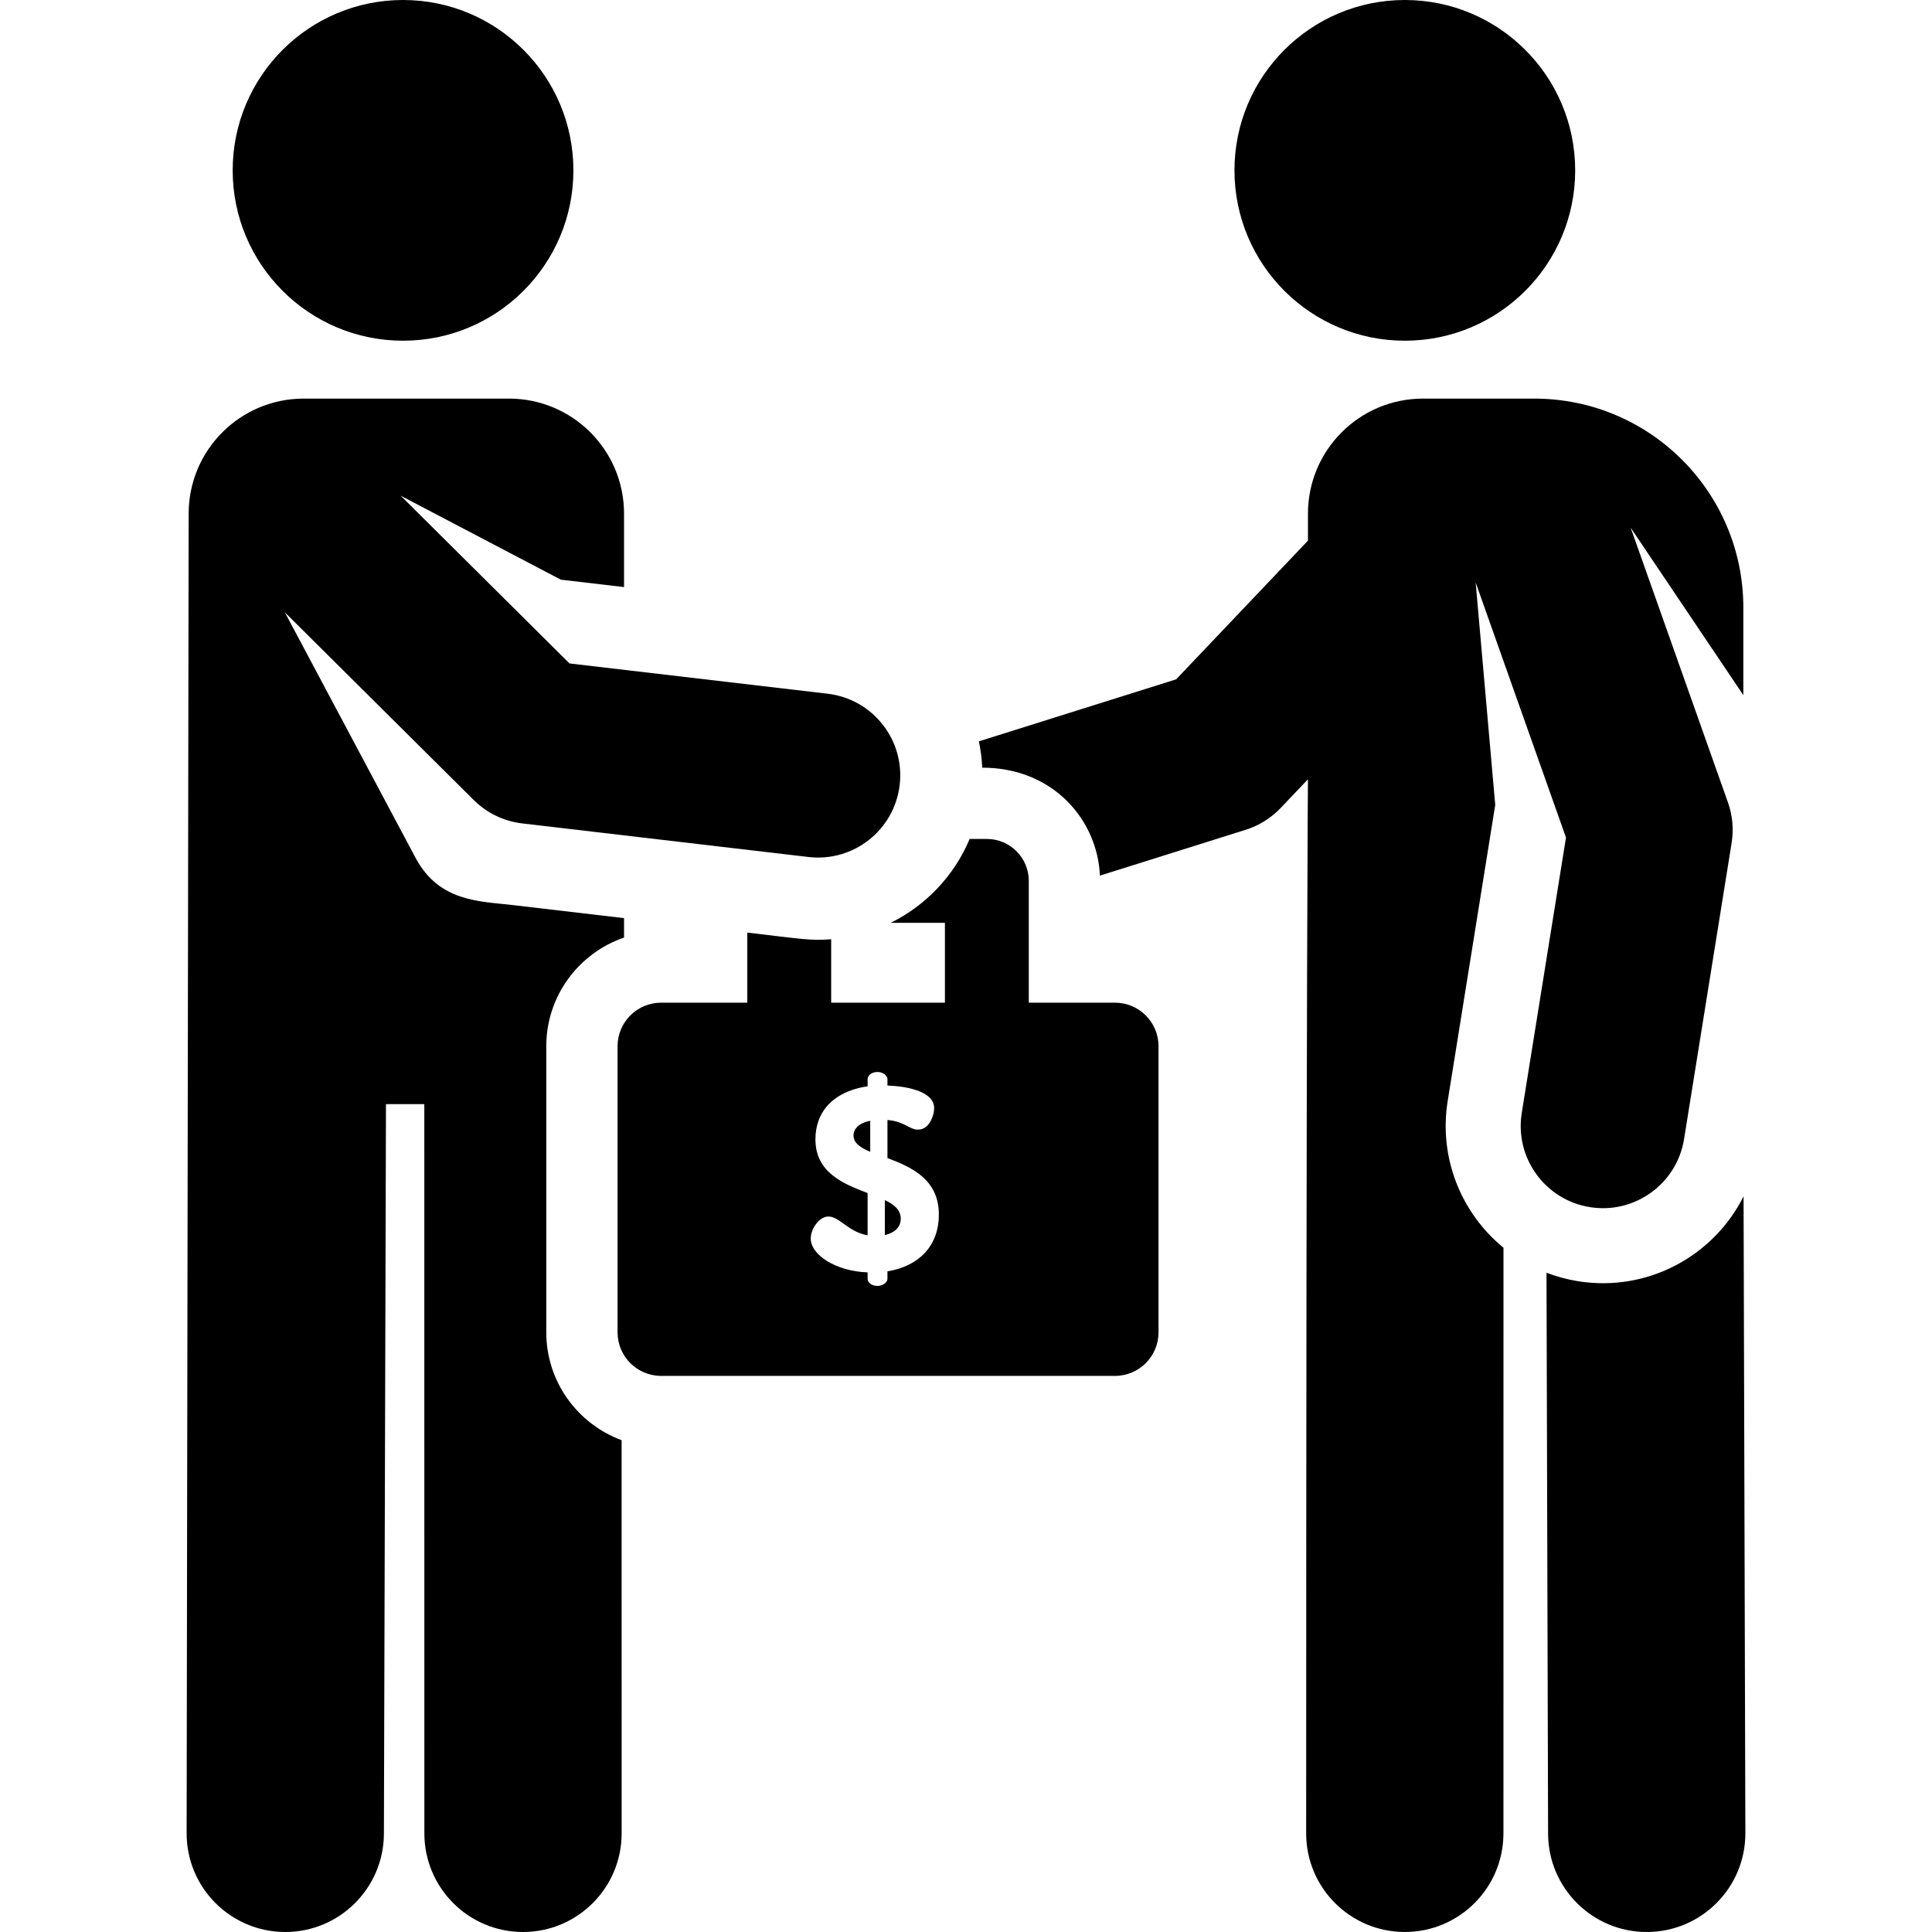
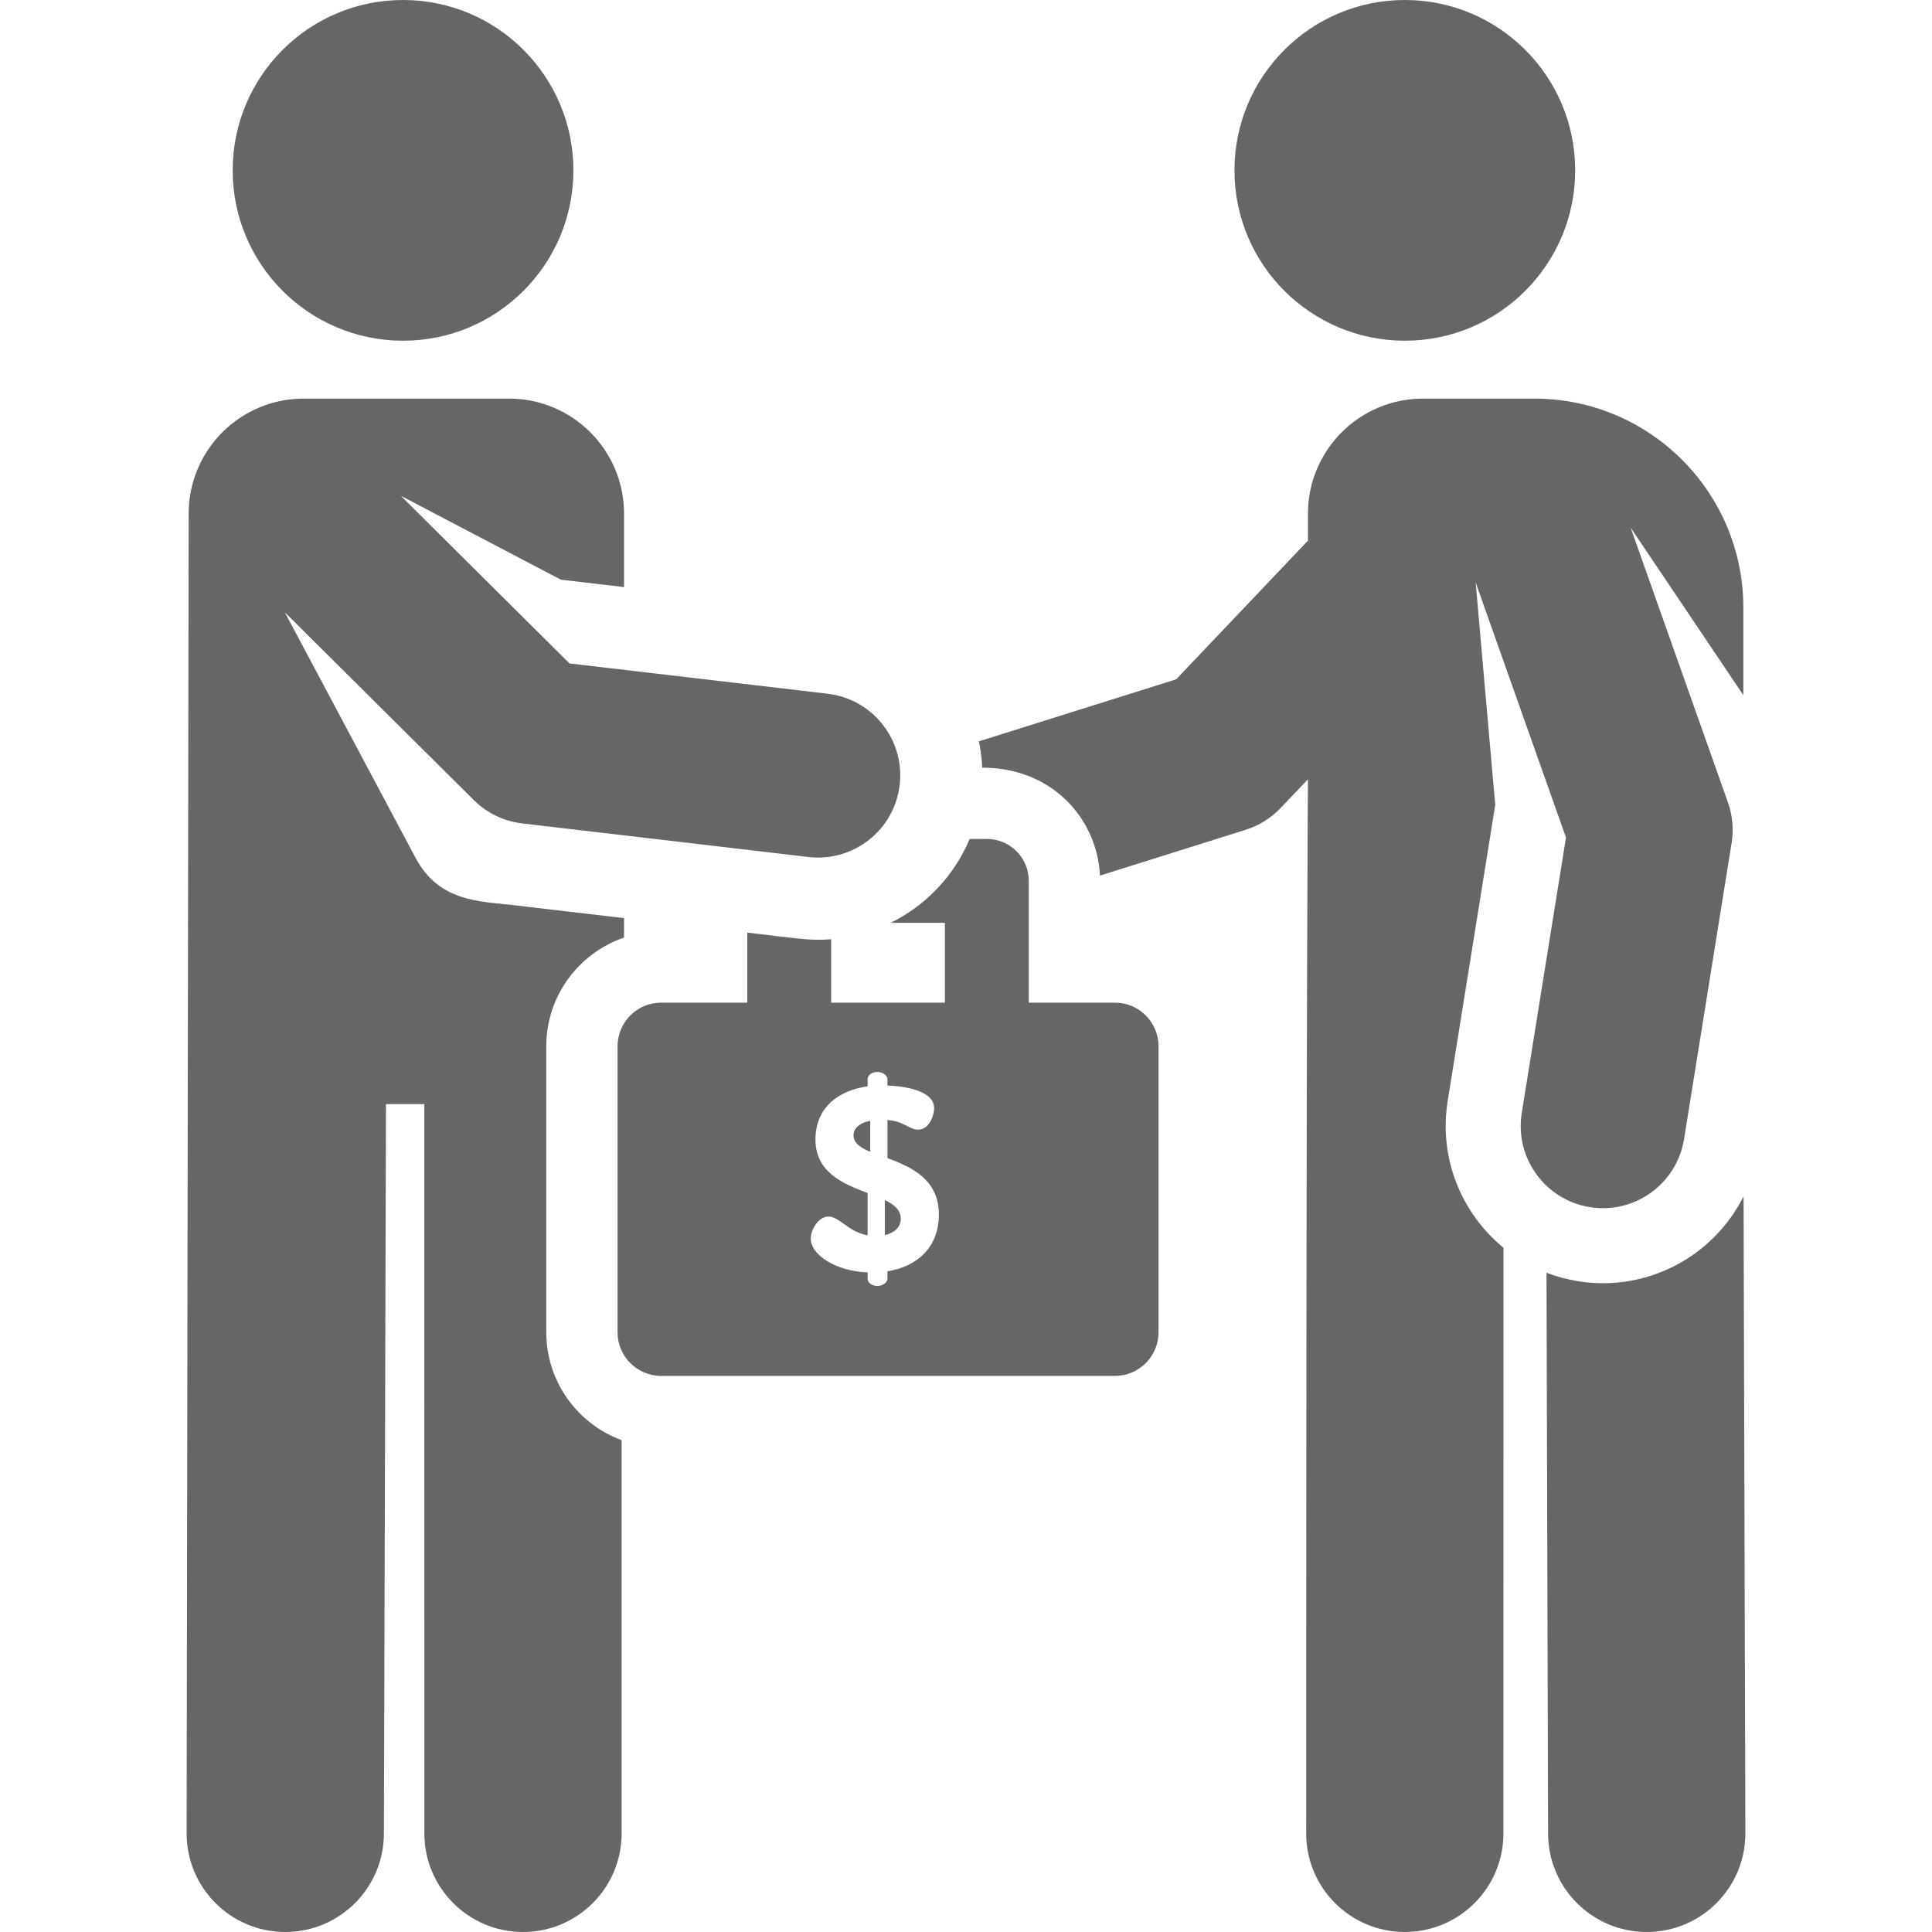
<svg xmlns="http://www.w3.org/2000/svg" version="1.1" id="Layer_1" x="0px" y="0px" viewBox="0 0 512.001 512.001" style="enable-background:new 0 0 512.001 512.001;" xml:space="preserve">
  <g>
    <g>
-       <path d="M219.33,183.844l-68.403-8.024l-44.733-44.448l42.431,22.245l16.754,1.966V136.13c0-16.843-13.654-30.498-30.498-30.498    H80.494c-16.843,0-30.498,13.654-30.498,30.498l-0.537,349.656C49.418,500.222,61.088,511.959,75.526,512c0.026,0,0.05,0,0.076,0    c14.402,0,26.097-11.654,26.138-26.066l0.547-193.255c0-0.024-0.001-0.049-0.001-0.073h10.162l0.014,193.257    c0.001,14.436,11.706,26.139,26.142,26.138c14.436-0.001,26.139-11.706,26.138-26.142l-0.008-104.198    c-11.64-4.281-19.965-15.479-19.965-28.585c0-7.82,0-68.253,0-75.809c0-13.346,8.636-24.705,20.611-28.803v-5.15l-29.542-3.465    c-8.695-1.02-19.377-0.814-25.632-12.366l-34.719-65.206l50.073,49.753c3.46,3.437,7.973,5.614,12.816,6.182l75.879,8.901    c11.972,1.401,22.773-7.169,24.172-19.097C239.828,196.067,231.278,185.245,219.33,183.844z" />
+       <path fill="#666666" d="M219.33,183.844l-68.403-8.024l-44.733-44.448l42.431,22.245l16.754,1.966V136.13c0-16.843-13.654-30.498-30.498-30.498    H80.494c-16.843,0-30.498,13.654-30.498,30.498l-0.537,349.656C49.418,500.222,61.088,511.959,75.526,512c0.026,0,0.05,0,0.076,0    c14.402,0,26.097-11.654,26.138-26.066l0.547-193.255c0-0.024-0.001-0.049-0.001-0.073h10.162l0.014,193.257    c0.001,14.436,11.706,26.139,26.142,26.138c14.436-0.001,26.139-11.706,26.138-26.142l-0.008-104.198    c-11.64-4.281-19.965-15.479-19.965-28.585c0-7.82,0-68.253,0-75.809c0-13.346,8.636-24.705,20.611-28.803v-5.15l-29.542-3.465    c-8.695-1.02-19.377-0.814-25.632-12.366l-34.719-65.206l50.073,49.753c3.46,3.437,7.973,5.614,12.816,6.182l75.879,8.901    c11.972,1.401,22.773-7.169,24.172-19.097C239.828,196.067,231.278,185.245,219.33,183.844z" />
    </g>
  </g>
  <g>
    <g>
-       <path d="M234.49,318.039v9.266c2.352-0.553,4.217-1.867,4.217-4.356C238.708,320.666,236.98,319.214,234.49,318.039z" />
+       <path fill="#666666" d="M234.49,318.039v9.266c2.352-0.553,4.217-1.867,4.217-4.356C238.708,320.666,236.98,319.214,234.49,318.039z" />
    </g>
  </g>
  <g>
    <g>
-       <path d="M226.192,300.889c0,2.006,1.798,3.251,4.425,4.356v-8.229C227.506,297.639,226.192,299.229,226.192,300.889z" />
+       <path fill="#666666" d="M226.192,300.889c0,2.006,1.798,3.251,4.425,4.356v-8.229C227.506,297.639,226.192,299.229,226.192,300.889z" />
    </g>
  </g>
  <g>
    <g>
-       <path d="M295.473,265.719H272.64c0-13.797,0-16.193,0-32.273c0-6.138-4.975-11.113-11.113-11.113h-4.562    c-4.103,9.793-11.626,17.633-20.93,22.227h14.378v21.16H220.27v-16.808c-5.472,0.432-7.862-0.079-22.227-1.764v18.571H175.21    c-6.379,0-11.549,5.171-11.549,11.549v75.809c0,6.379,5.171,11.549,11.549,11.549h120.262c6.379,0,11.549-5.171,11.549-11.549    v-75.809C307.022,270.89,301.851,265.719,295.473,265.719z M235.182,336.917v2.006c0,0.968-1.314,1.867-2.628,1.867    c-1.521,0-2.627-0.899-2.627-1.867v-1.729c-8.298-0.277-15.075-4.564-15.075-8.99c0-2.352,2.075-5.809,4.702-5.809    c2.905,0,5.255,4.08,10.373,4.979v-11.202c-6.362-2.42-13.83-5.394-13.83-14.245c0-1.873,0.31-3.526,0.847-4.998    c1.978-5.428,7.217-8.225,12.984-9.041v-1.936c0-0.968,1.107-1.867,2.627-1.867c1.315,0,2.628,0.899,2.628,1.867v1.729    c4.287,0.139,12.378,1.245,12.378,6.017c0,0.856-0.266,2.116-0.841,3.232c-0.681,1.32-1.798,2.438-3.446,2.438    c-2.099,0-3.386-1.869-7.077-2.438c-0.321-0.049-0.653-0.092-1.013-0.12v0.12v9.976c6.293,2.352,13.623,5.602,13.623,14.937    C248.804,330.416,243.272,335.603,235.182,336.917z" />
+       <path fill="#666666" d="M295.473,265.719H272.64c0-13.797,0-16.193,0-32.273c0-6.138-4.975-11.113-11.113-11.113h-4.562    c-4.103,9.793-11.626,17.633-20.93,22.227h14.378v21.16H220.27v-16.808c-5.472,0.432-7.862-0.079-22.227-1.764v18.571H175.21    c-6.379,0-11.549,5.171-11.549,11.549v75.809c0,6.379,5.171,11.549,11.549,11.549h120.262c6.379,0,11.549-5.171,11.549-11.549    v-75.809C307.022,270.89,301.851,265.719,295.473,265.719z M235.182,336.917v2.006c0,0.968-1.314,1.867-2.628,1.867    c-1.521,0-2.627-0.899-2.627-1.867v-1.729c-8.298-0.277-15.075-4.564-15.075-8.99c0-2.352,2.075-5.809,4.702-5.809    c2.905,0,5.255,4.08,10.373,4.979v-11.202c-6.362-2.42-13.83-5.394-13.83-14.245c0-1.873,0.31-3.526,0.847-4.998    c1.978-5.428,7.217-8.225,12.984-9.041v-1.936c0-0.968,1.107-1.867,2.627-1.867c1.315,0,2.628,0.899,2.628,1.867v1.729    c4.287,0.139,12.378,1.245,12.378,6.017c0,0.856-0.266,2.116-0.841,3.232c-0.681,1.32-1.798,2.438-3.446,2.438    c-2.099,0-3.386-1.869-7.077-2.438c-0.321-0.049-0.653-0.092-1.013-0.12v0.12v9.976c6.293,2.352,13.623,5.602,13.623,14.937    C248.804,330.416,243.272,335.603,235.182,336.917z" />
    </g>
  </g>
  <g>
    <g>
-       <path d="M462.065,317.034c-7.922,15.852-25.458,25.458-43.881,22.5c-2.908-0.467-5.697-1.229-8.343-2.243l0.42,148.643    C410.303,500.346,421.997,512,436.4,512c0.024,0,0.051,0,0.076,0c14.437-0.041,26.107-11.778,26.066-26.214L462.065,317.034z" />
+       <path fill="#666666" d="M462.065,317.034c-7.922,15.852-25.458,25.458-43.881,22.5c-2.908-0.467-5.697-1.229-8.343-2.243l0.42,148.643    C410.303,500.346,421.997,512,436.4,512c0.024,0,0.051,0,0.076,0c14.437-0.041,26.107-11.778,26.066-26.214L462.065,317.034z" />
    </g>
  </g>
  <g>
    <g>
-       <circle cx="106.81" cy="45.146" r="45.146" />
+       <circle fill="#666666" cx="106.81" cy="45.146" r="45.146" />
    </g>
  </g>
  <g>
    <g>
-       <circle cx="372.294" cy="45.146" r="45.146" />
+       <circle fill="#666666" cx="372.294" cy="45.146" r="45.146" />
    </g>
  </g>
  <g>
    <g>
-       <path d="M462.006,161.042c0-30.601-24.807-55.408-55.408-55.408h-29.477c-16.843,0-30.498,13.654-30.498,30.498v7.146    l-34.932,36.751l-52.279,16.435c0.481,2.274,0.786,4.603,0.895,6.976c18.64,0,30.5,13.665,31.189,28.605l38.635-12.146    c3.525-1.108,6.71-3.095,9.256-5.773l7.236-7.613c0,0-0.457,44.725-0.475,279.343c-0.001,14.437,11.701,26.141,26.138,26.142    c0.001,0,0.001,0,0.001,0c14.436,0,26.139-11.702,26.141-26.138l0.011-155.197c-11.288-9.235-17.187-23.93-14.788-38.876    l12.602-78.472l-5.187-58.95l23.937,67.591l-11.721,72.984c-1.907,11.88,6.176,23.057,18.055,24.964    c11.85,1.907,23.05-6.153,24.961-18.053l12.602-78.472c0.579-3.601,0.243-7.288-0.974-10.725l-25.792-72.828l29.87,44.396V161.042    z" />
+       <path fill="#666666" d="M462.006,161.042c0-30.601-24.807-55.408-55.408-55.408h-29.477c-16.843,0-30.498,13.654-30.498,30.498v7.146    l-34.932,36.751l-52.279,16.435c0.481,2.274,0.786,4.603,0.895,6.976c18.64,0,30.5,13.665,31.189,28.605l38.635-12.146    c3.525-1.108,6.71-3.095,9.256-5.773l7.236-7.613c0,0-0.457,44.725-0.475,279.343c-0.001,14.437,11.701,26.141,26.138,26.142    c0.001,0,0.001,0,0.001,0c14.436,0,26.139-11.702,26.141-26.138l0.011-155.197c-11.288-9.235-17.187-23.93-14.788-38.876    l12.602-78.472l-5.187-58.95l23.937,67.591l-11.721,72.984c-1.907,11.88,6.176,23.057,18.055,24.964    c11.85,1.907,23.05-6.153,24.961-18.053l12.602-78.472c0.579-3.601,0.243-7.288-0.974-10.725l-25.792-72.828l29.87,44.396V161.042    z" />
    </g>
  </g>
  <g>
</g>
  <g>
</g>
  <g>
</g>
  <g>
</g>
  <g>
</g>
  <g>
</g>
  <g>
</g>
  <g>
</g>
  <g>
</g>
  <g>
</g>
  <g>
</g>
  <g>
</g>
  <g>
</g>
  <g>
</g>
  <g>
</g>
</svg>
